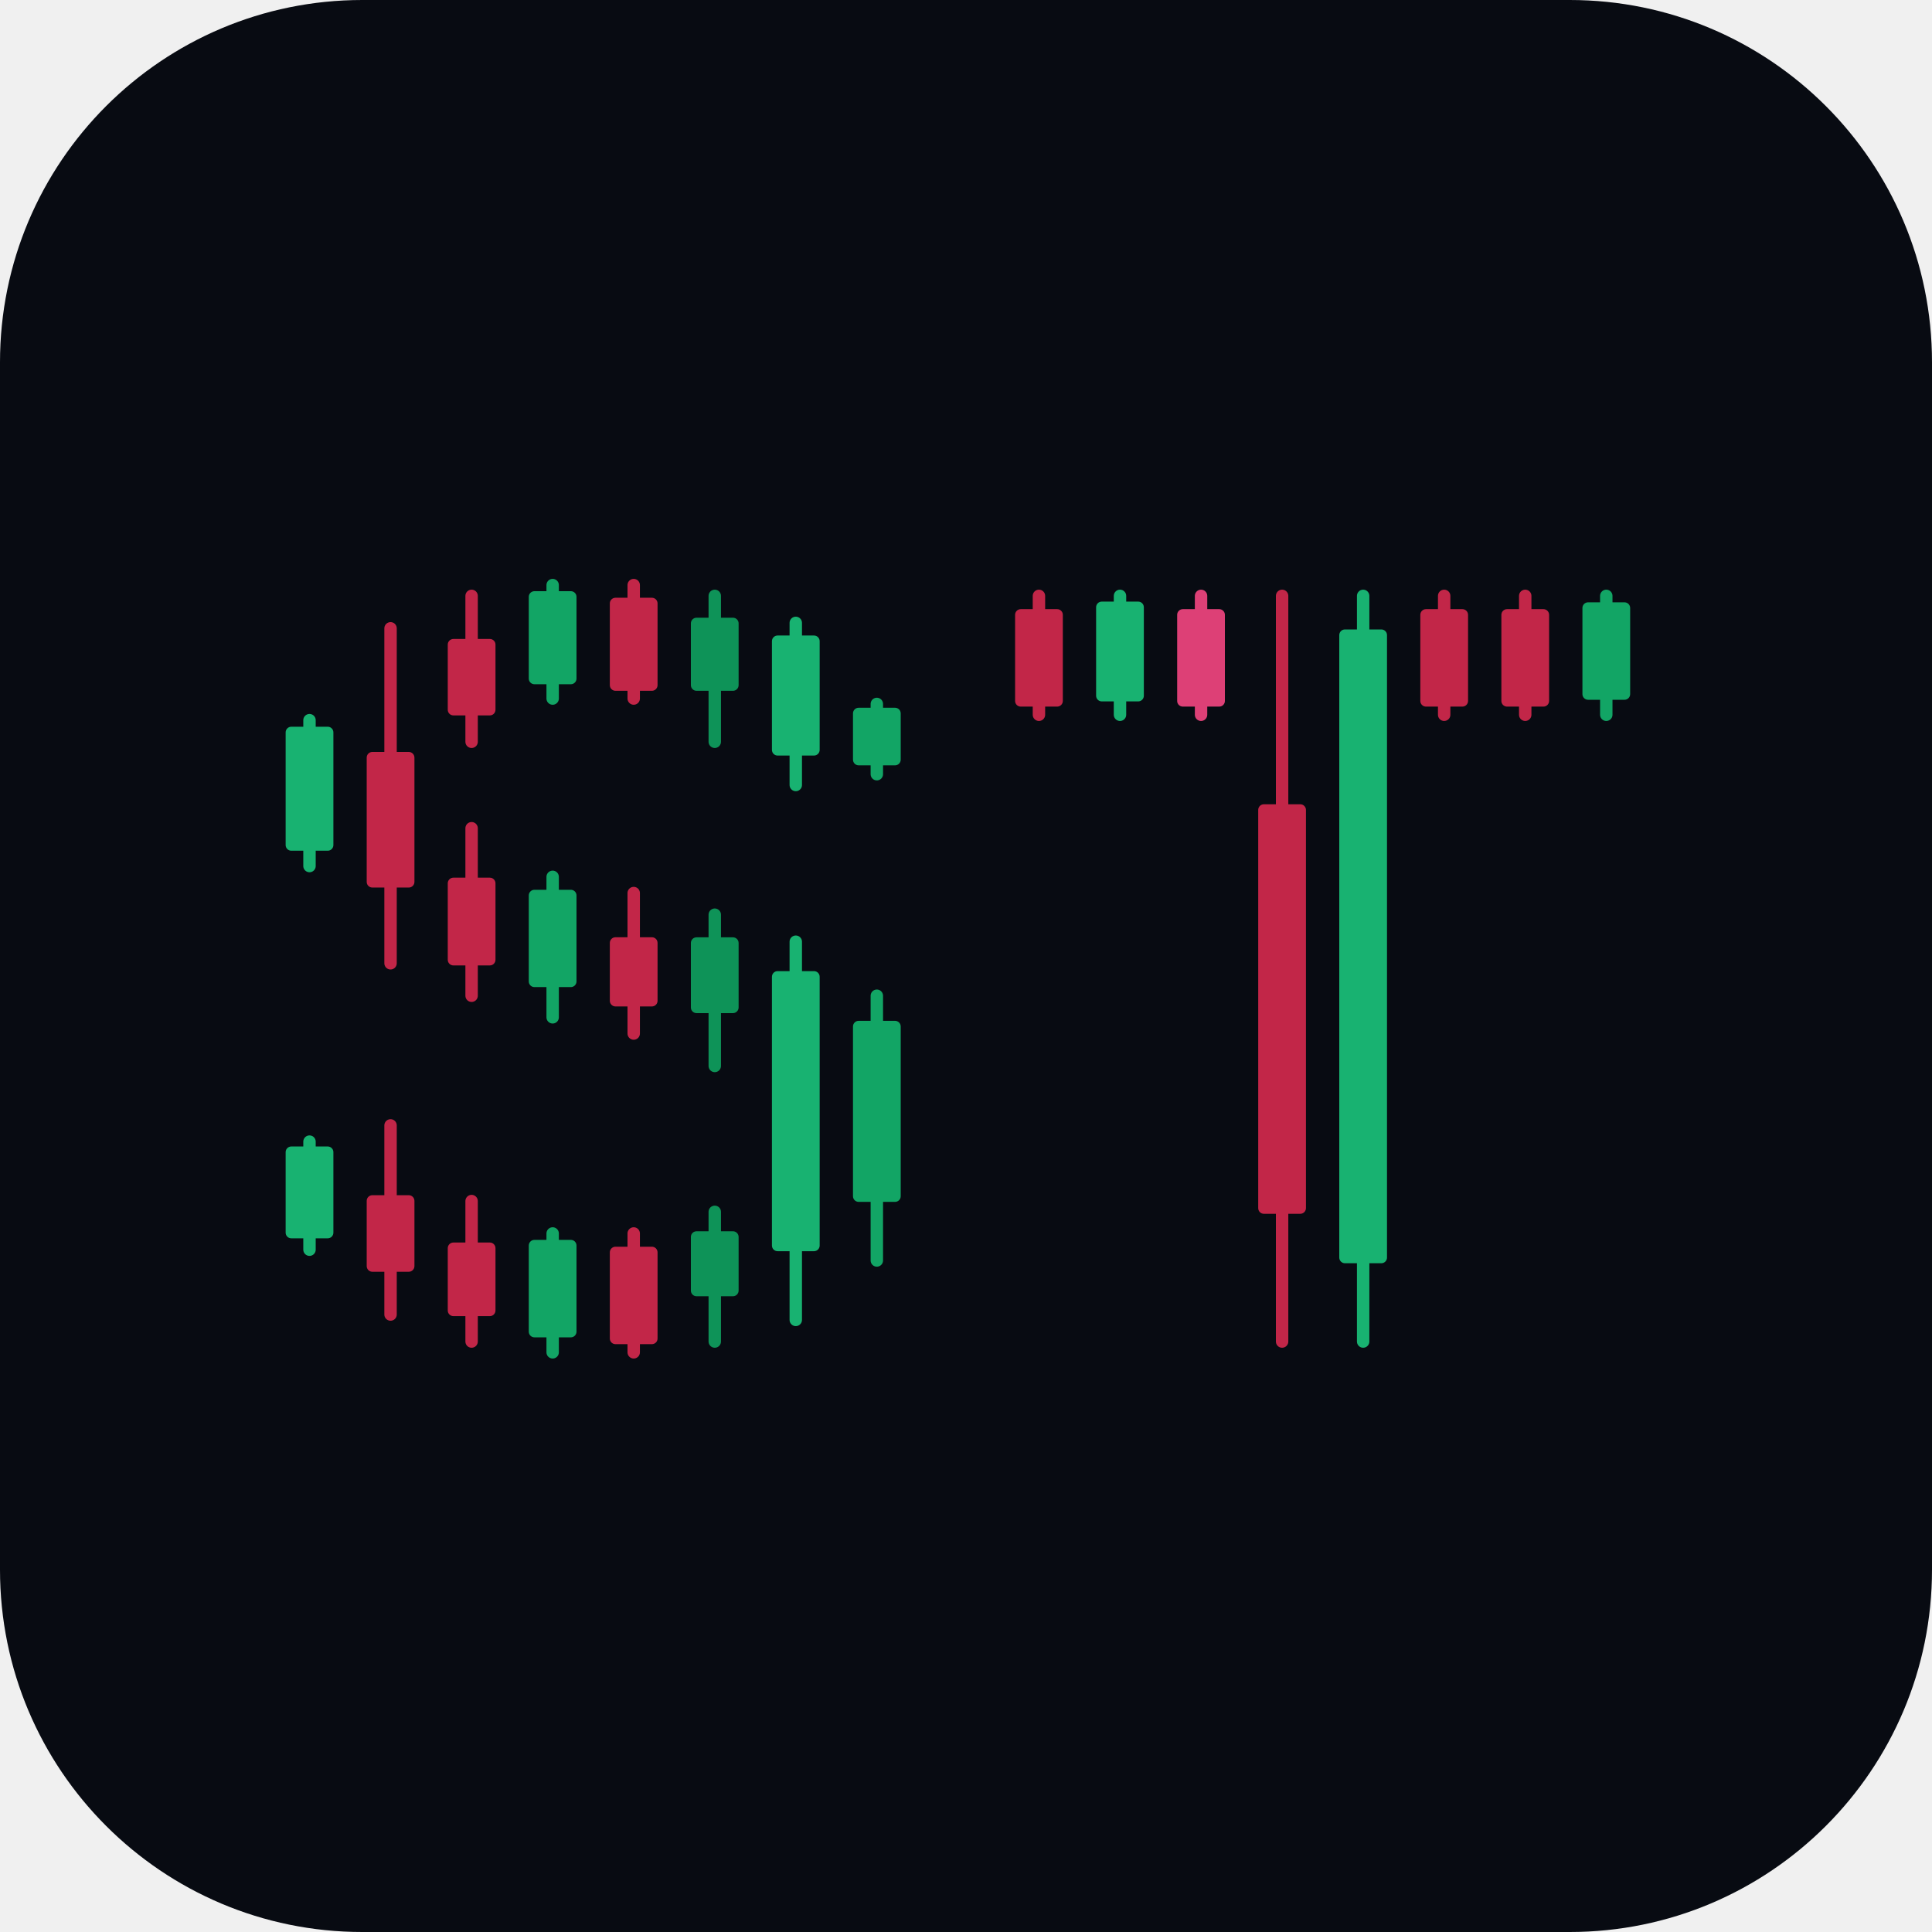
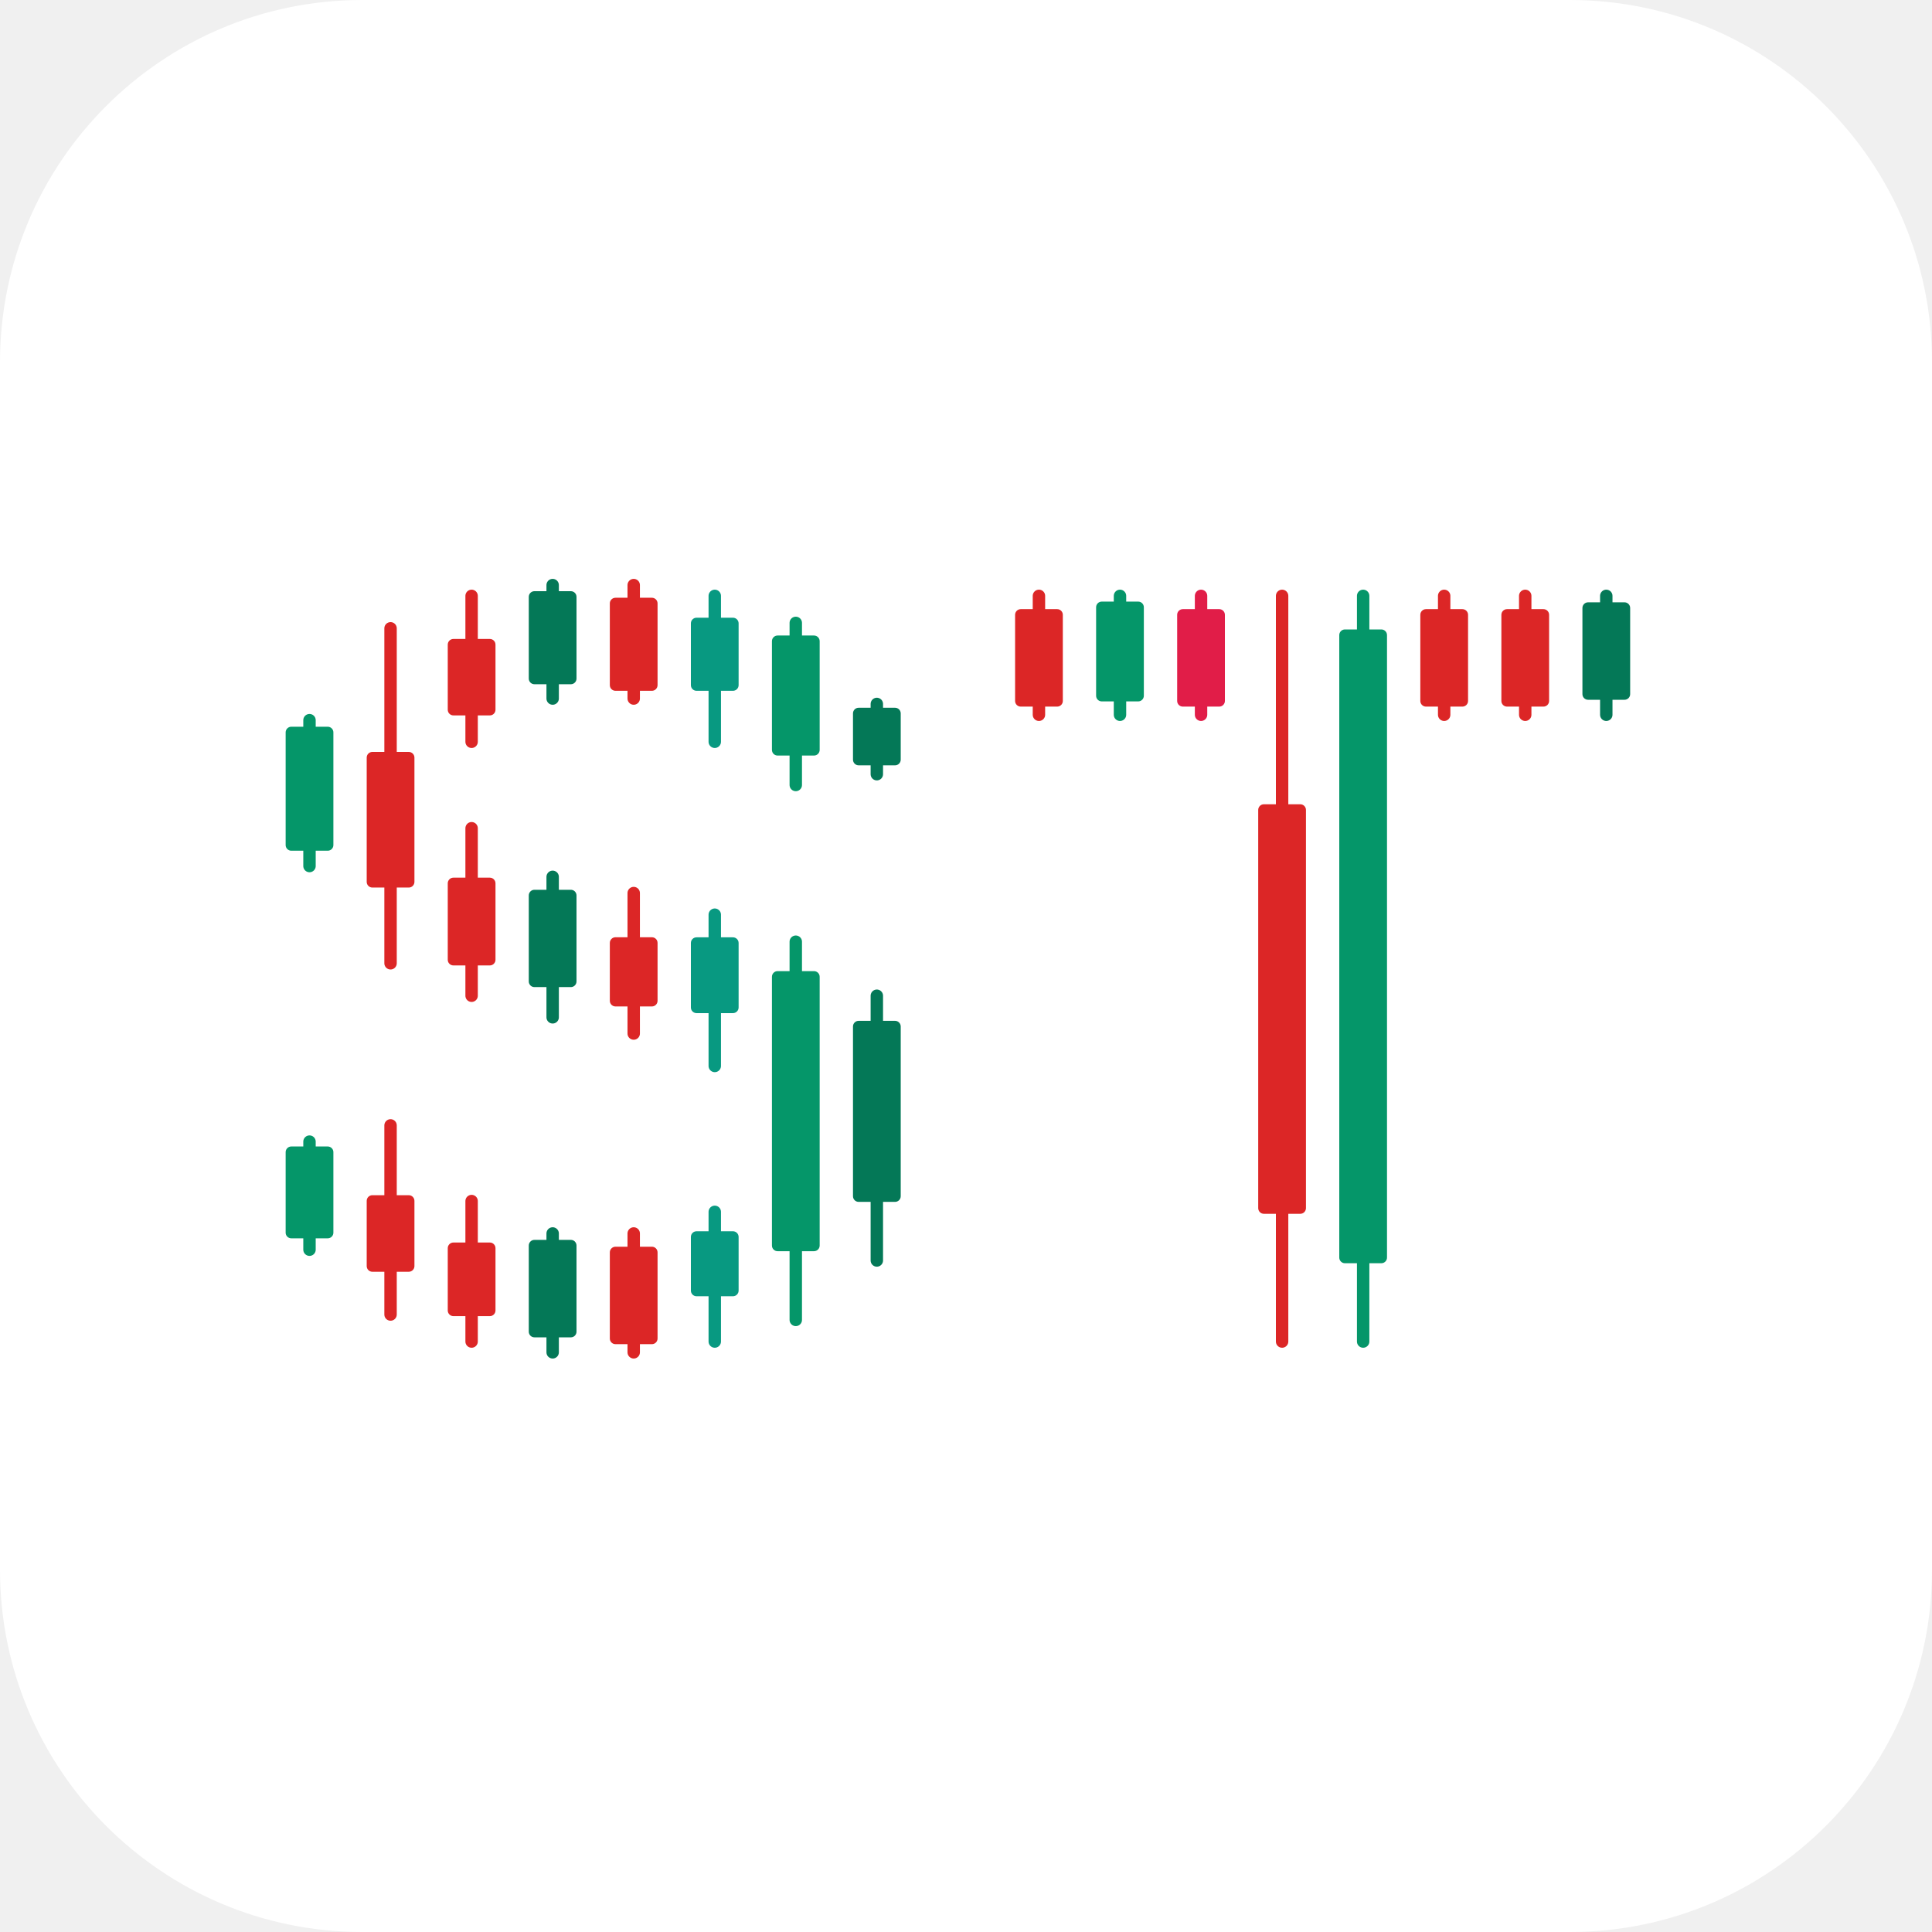
<svg xmlns="http://www.w3.org/2000/svg" viewBox="0 0 512 512">
-   <rect width="512" height="512" rx="96" fill="#080b12" />
-   <line x1="82.02" y1="190.85" x2="82.02" y2="229.51" stroke="#18b271" stroke-width="3.29" stroke-linecap="round" />
-   <rect x="75.70" y="192.59" width="12.65" height="32.86" rx="1.50" fill="#18b271" />
-   <line x1="82.02" y1="302.54" x2="82.02" y2="331.18" stroke="#18b271" stroke-width="3.29" stroke-linecap="round" />
-   <rect x="75.70" y="303.83" width="12.65" height="24.34" rx="1.50" fill="#18b271" />
-   <line x1="103.50" y1="166.51" x2="103.50" y2="255.28" stroke="#c22648" stroke-width="3.29" stroke-linecap="round" />
-   <rect x="97.18" y="199.27" width="12.65" height="35.94" rx="1.50" fill="#c22648" />
-   <line x1="103.50" y1="298.24" x2="103.50" y2="348.36" stroke="#c22648" stroke-width="3.29" stroke-linecap="round" />
-   <rect x="97.18" y="316.74" width="12.65" height="20.29" rx="1.50" fill="#c22648" />
-   <line x1="124.98" y1="157.91" x2="124.98" y2="196.58" stroke="#c22648" stroke-width="3.29" stroke-linecap="round" />
-   <rect x="118.66" y="169.33" width="12.65" height="20.26" rx="1.50" fill="#c22648" />
-   <line x1="124.98" y1="219.49" x2="124.98" y2="263.88" stroke="#c22648" stroke-width="3.29" stroke-linecap="round" />
-   <rect x="118.66" y="232.59" width="12.65" height="23.26" rx="1.50" fill="#c22648" />
-   <line x1="124.98" y1="318.29" x2="124.98" y2="355.52" stroke="#c22648" stroke-width="3.29" stroke-linecap="round" />
-   <rect x="118.66" y="329.28" width="12.65" height="19.51" rx="1.50" fill="#c22648" />
-   <line x1="146.46" y1="155.05" x2="146.46" y2="185.12" stroke="#12a565" stroke-width="3.29" stroke-linecap="round" />
-   <rect x="140.13" y="156.67" width="12.65" height="24.66" rx="1.50" fill="#12a565" />
-   <line x1="146.46" y1="232.37" x2="146.46" y2="269.60" stroke="#12a565" stroke-width="3.29" stroke-linecap="round" />
-   <rect x="140.13" y="235.80" width="12.65" height="25.79" rx="1.50" fill="#12a565" />
-   <line x1="146.46" y1="326.88" x2="146.46" y2="358.38" stroke="#12a565" stroke-width="3.29" stroke-linecap="round" />
-   <rect x="140.13" y="328.58" width="12.65" height="25.83" rx="1.50" fill="#12a565" />
-   <line x1="167.94" y1="155.05" x2="167.94" y2="185.12" stroke="#c22648" stroke-width="3.29" stroke-linecap="round" />
-   <rect x="161.61" y="158.41" width="12.65" height="24.66" rx="1.50" fill="#c22648" />
-   <line x1="167.94" y1="236.67" x2="167.94" y2="273.90" stroke="#c22648" stroke-width="3.29" stroke-linecap="round" />
-   <rect x="161.61" y="248.38" width="12.65" height="18.34" rx="1.50" fill="#c22648" />
-   <line x1="167.94" y1="326.88" x2="167.94" y2="358.38" stroke="#c22648" stroke-width="3.29" stroke-linecap="round" />
-   <rect x="161.61" y="330.39" width="12.65" height="25.83" rx="1.50" fill="#c22648" />
-   <line x1="189.42" y1="157.91" x2="189.42" y2="196.58" stroke="#0e9358" stroke-width="3.29" stroke-linecap="round" />
-   <rect x="183.09" y="163.70" width="12.65" height="19.37" rx="1.50" fill="#0e9358" />
-   <line x1="189.42" y1="242.40" x2="189.42" y2="282.49" stroke="#0e9358" stroke-width="3.29" stroke-linecap="round" />
-   <rect x="183.09" y="248.40" width="12.65" height="20.09" rx="1.50" fill="#0e9358" />
-   <line x1="189.42" y1="321.15" x2="189.42" y2="355.52" stroke="#0e9358" stroke-width="3.29" stroke-linecap="round" />
-   <rect x="183.09" y="326.30" width="12.65" height="17.22" rx="1.50" fill="#0e9358" />
-   <line x1="210.89" y1="165.07" x2="210.89" y2="208.03" stroke="#18b271" stroke-width="3.29" stroke-linecap="round" />
-   <rect x="204.57" y="168.42" width="12.65" height="31.81" rx="1.50" fill="#18b271" />
-   <line x1="210.89" y1="249.56" x2="210.89" y2="349.79" stroke="#18b271" stroke-width="3.29" stroke-linecap="round" />
-   <rect x="204.57" y="257.36" width="12.65" height="74.22" rx="1.50" fill="#18b271" />
-   <line x1="232.37" y1="186.55" x2="232.37" y2="205.17" stroke="#12a565" stroke-width="3.29" stroke-linecap="round" />
-   <rect x="226.05" y="187.56" width="12.65" height="15.26" rx="1.50" fill="#12a565" />
-   <line x1="232.37" y1="263.88" x2="232.37" y2="334.04" stroke="#12a565" stroke-width="3.29" stroke-linecap="round" />
-   <rect x="226.05" y="270.53" width="12.65" height="47.98" rx="1.50" fill="#12a565" />
-   <line x1="275.33" y1="157.91" x2="275.33" y2="189.42" stroke="#c22648" stroke-width="3.29" stroke-linecap="round" />
-   <rect x="269.01" y="161.43" width="12.65" height="25.83" rx="1.50" fill="#c22648" />
-   <line x1="296.81" y1="157.91" x2="296.81" y2="189.42" stroke="#18b271" stroke-width="3.29" stroke-linecap="round" />
-   <rect x="290.48" y="159.43" width="12.65" height="26.45" rx="1.50" fill="#18b271" />
-   <line x1="318.29" y1="157.91" x2="318.29" y2="189.42" stroke="#dd4076" stroke-width="3.29" stroke-linecap="round" />
-   <rect x="311.96" y="161.43" width="12.65" height="25.83" rx="1.50" fill="#dd4076" />
-   <line x1="339.77" y1="157.91" x2="339.77" y2="355.52" stroke="#c22648" stroke-width="3.29" stroke-linecap="round" />
-   <rect x="333.44" y="213.14" width="12.65" height="108.53" rx="1.50" fill="#c22648" />
-   <line x1="361.25" y1="157.91" x2="361.25" y2="355.52" stroke="#18b271" stroke-width="3.29" stroke-linecap="round" />
-   <rect x="354.92" y="166.81" width="12.65" height="167.96" rx="1.50" fill="#18b271" />
-   <line x1="382.72" y1="157.91" x2="382.72" y2="189.42" stroke="#c22648" stroke-width="3.29" stroke-linecap="round" />
-   <rect x="376.40" y="161.43" width="12.65" height="25.83" rx="1.50" fill="#c22648" />
-   <line x1="404.20" y1="157.91" x2="404.20" y2="189.42" stroke="#c22648" stroke-width="3.29" stroke-linecap="round" />
-   <rect x="397.88" y="161.43" width="12.65" height="25.83" rx="1.50" fill="#c22648" />
-   <line x1="425.68" y1="157.91" x2="425.68" y2="189.42" stroke="#12a565" stroke-width="3.29" stroke-linecap="round" />
-   <rect x="419.36" y="159.62" width="12.65" height="25.83" rx="1.50" fill="#12a565" />
+   <rect width="512" height="512" rx="96" fill="#ffffff" />
+   <line x1="82.02" y1="190.85" x2="82.02" y2="229.51" stroke="#059669" stroke-width="3.29" stroke-linecap="round" />
+   <rect x="75.70" y="192.59" width="12.65" height="32.86" rx="1.50" fill="#059669" />
+   <line x1="82.02" y1="302.54" x2="82.02" y2="331.18" stroke="#059669" stroke-width="3.29" stroke-linecap="round" />
+   <rect x="75.70" y="303.83" width="12.65" height="24.34" rx="1.50" fill="#059669" />
+   <line x1="103.50" y1="166.51" x2="103.50" y2="255.28" stroke="#dc2626" stroke-width="3.29" stroke-linecap="round" />
+   <rect x="97.18" y="199.27" width="12.65" height="35.94" rx="1.50" fill="#dc2626" />
+   <line x1="103.50" y1="298.24" x2="103.50" y2="348.36" stroke="#dc2626" stroke-width="3.29" stroke-linecap="round" />
+   <rect x="97.18" y="316.74" width="12.65" height="20.29" rx="1.50" fill="#dc2626" />
+   <line x1="124.98" y1="157.91" x2="124.98" y2="196.58" stroke="#dc2626" stroke-width="3.29" stroke-linecap="round" />
+   <rect x="118.66" y="169.33" width="12.65" height="20.26" rx="1.50" fill="#dc2626" />
+   <line x1="124.98" y1="219.49" x2="124.98" y2="263.88" stroke="#dc2626" stroke-width="3.29" stroke-linecap="round" />
+   <rect x="118.66" y="232.59" width="12.65" height="23.26" rx="1.50" fill="#dc2626" />
+   <line x1="124.98" y1="318.29" x2="124.98" y2="355.52" stroke="#dc2626" stroke-width="3.29" stroke-linecap="round" />
+   <rect x="118.66" y="329.28" width="12.65" height="19.51" rx="1.50" fill="#dc2626" />
+   <line x1="146.46" y1="155.05" x2="146.46" y2="185.12" stroke="#047857" stroke-width="3.29" stroke-linecap="round" />
+   <rect x="140.13" y="156.67" width="12.65" height="24.66" rx="1.50" fill="#047857" />
+   <line x1="146.46" y1="232.37" x2="146.46" y2="269.60" stroke="#047857" stroke-width="3.29" stroke-linecap="round" />
+   <rect x="140.13" y="235.80" width="12.65" height="25.79" rx="1.50" fill="#047857" />
+   <line x1="146.46" y1="326.88" x2="146.46" y2="358.38" stroke="#047857" stroke-width="3.29" stroke-linecap="round" />
+   <rect x="140.13" y="328.58" width="12.65" height="25.83" rx="1.50" fill="#047857" />
+   <line x1="167.94" y1="155.05" x2="167.94" y2="185.12" stroke="#dc2626" stroke-width="3.29" stroke-linecap="round" />
+   <rect x="161.61" y="158.41" width="12.65" height="24.66" rx="1.50" fill="#dc2626" />
+   <line x1="167.94" y1="236.67" x2="167.94" y2="273.90" stroke="#dc2626" stroke-width="3.29" stroke-linecap="round" />
+   <rect x="161.61" y="248.38" width="12.65" height="18.34" rx="1.50" fill="#dc2626" />
+   <line x1="167.94" y1="326.88" x2="167.94" y2="358.38" stroke="#dc2626" stroke-width="3.29" stroke-linecap="round" />
+   <rect x="161.61" y="330.39" width="12.65" height="25.83" rx="1.50" fill="#dc2626" />
+   <line x1="189.42" y1="157.91" x2="189.42" y2="196.58" stroke="#089981" stroke-width="3.29" stroke-linecap="round" />
+   <rect x="183.09" y="163.70" width="12.65" height="19.37" rx="1.50" fill="#089981" />
+   <line x1="189.42" y1="242.40" x2="189.42" y2="282.49" stroke="#089981" stroke-width="3.29" stroke-linecap="round" />
+   <rect x="183.09" y="248.40" width="12.65" height="20.09" rx="1.50" fill="#089981" />
+   <line x1="189.42" y1="321.15" x2="189.42" y2="355.52" stroke="#089981" stroke-width="3.29" stroke-linecap="round" />
+   <rect x="183.09" y="326.30" width="12.65" height="17.22" rx="1.50" fill="#089981" />
+   <line x1="210.89" y1="165.07" x2="210.89" y2="208.03" stroke="#059669" stroke-width="3.29" stroke-linecap="round" />
+   <rect x="204.57" y="168.42" width="12.65" height="31.81" rx="1.50" fill="#059669" />
+   <line x1="210.89" y1="249.56" x2="210.89" y2="349.79" stroke="#059669" stroke-width="3.29" stroke-linecap="round" />
+   <rect x="204.57" y="257.36" width="12.65" height="74.22" rx="1.50" fill="#059669" />
+   <line x1="232.37" y1="186.55" x2="232.37" y2="205.17" stroke="#047857" stroke-width="3.29" stroke-linecap="round" />
+   <rect x="226.05" y="187.56" width="12.65" height="15.26" rx="1.50" fill="#047857" />
+   <line x1="232.37" y1="263.88" x2="232.37" y2="334.04" stroke="#047857" stroke-width="3.29" stroke-linecap="round" />
+   <rect x="226.05" y="270.53" width="12.65" height="47.98" rx="1.50" fill="#047857" />
+   <line x1="275.33" y1="157.91" x2="275.33" y2="189.42" stroke="#dc2626" stroke-width="3.29" stroke-linecap="round" />
+   <rect x="269.01" y="161.43" width="12.65" height="25.83" rx="1.50" fill="#dc2626" />
+   <line x1="296.81" y1="157.91" x2="296.81" y2="189.42" stroke="#059669" stroke-width="3.29" stroke-linecap="round" />
+   <rect x="290.48" y="159.43" width="12.65" height="26.45" rx="1.50" fill="#059669" />
+   <line x1="318.29" y1="157.91" x2="318.29" y2="189.42" stroke="#e11d48" stroke-width="3.29" stroke-linecap="round" />
+   <rect x="311.96" y="161.43" width="12.65" height="25.83" rx="1.50" fill="#e11d48" />
+   <line x1="339.77" y1="157.91" x2="339.77" y2="355.52" stroke="#dc2626" stroke-width="3.29" stroke-linecap="round" />
+   <rect x="333.44" y="213.14" width="12.65" height="108.53" rx="1.50" fill="#dc2626" />
+   <line x1="361.25" y1="157.91" x2="361.25" y2="355.52" stroke="#059669" stroke-width="3.29" stroke-linecap="round" />
+   <rect x="354.92" y="166.81" width="12.65" height="167.96" rx="1.50" fill="#059669" />
+   <line x1="382.72" y1="157.91" x2="382.72" y2="189.42" stroke="#dc2626" stroke-width="3.29" stroke-linecap="round" />
+   <rect x="376.40" y="161.43" width="12.65" height="25.83" rx="1.50" fill="#dc2626" />
+   <line x1="404.20" y1="157.91" x2="404.20" y2="189.42" stroke="#dc2626" stroke-width="3.29" stroke-linecap="round" />
+   <rect x="397.88" y="161.43" width="12.65" height="25.83" rx="1.50" fill="#dc2626" />
+   <line x1="425.68" y1="157.91" x2="425.68" y2="189.42" stroke="#047857" stroke-width="3.29" stroke-linecap="round" />
+   <rect x="419.36" y="159.62" width="12.65" height="25.83" rx="1.50" fill="#047857" />
</svg>
